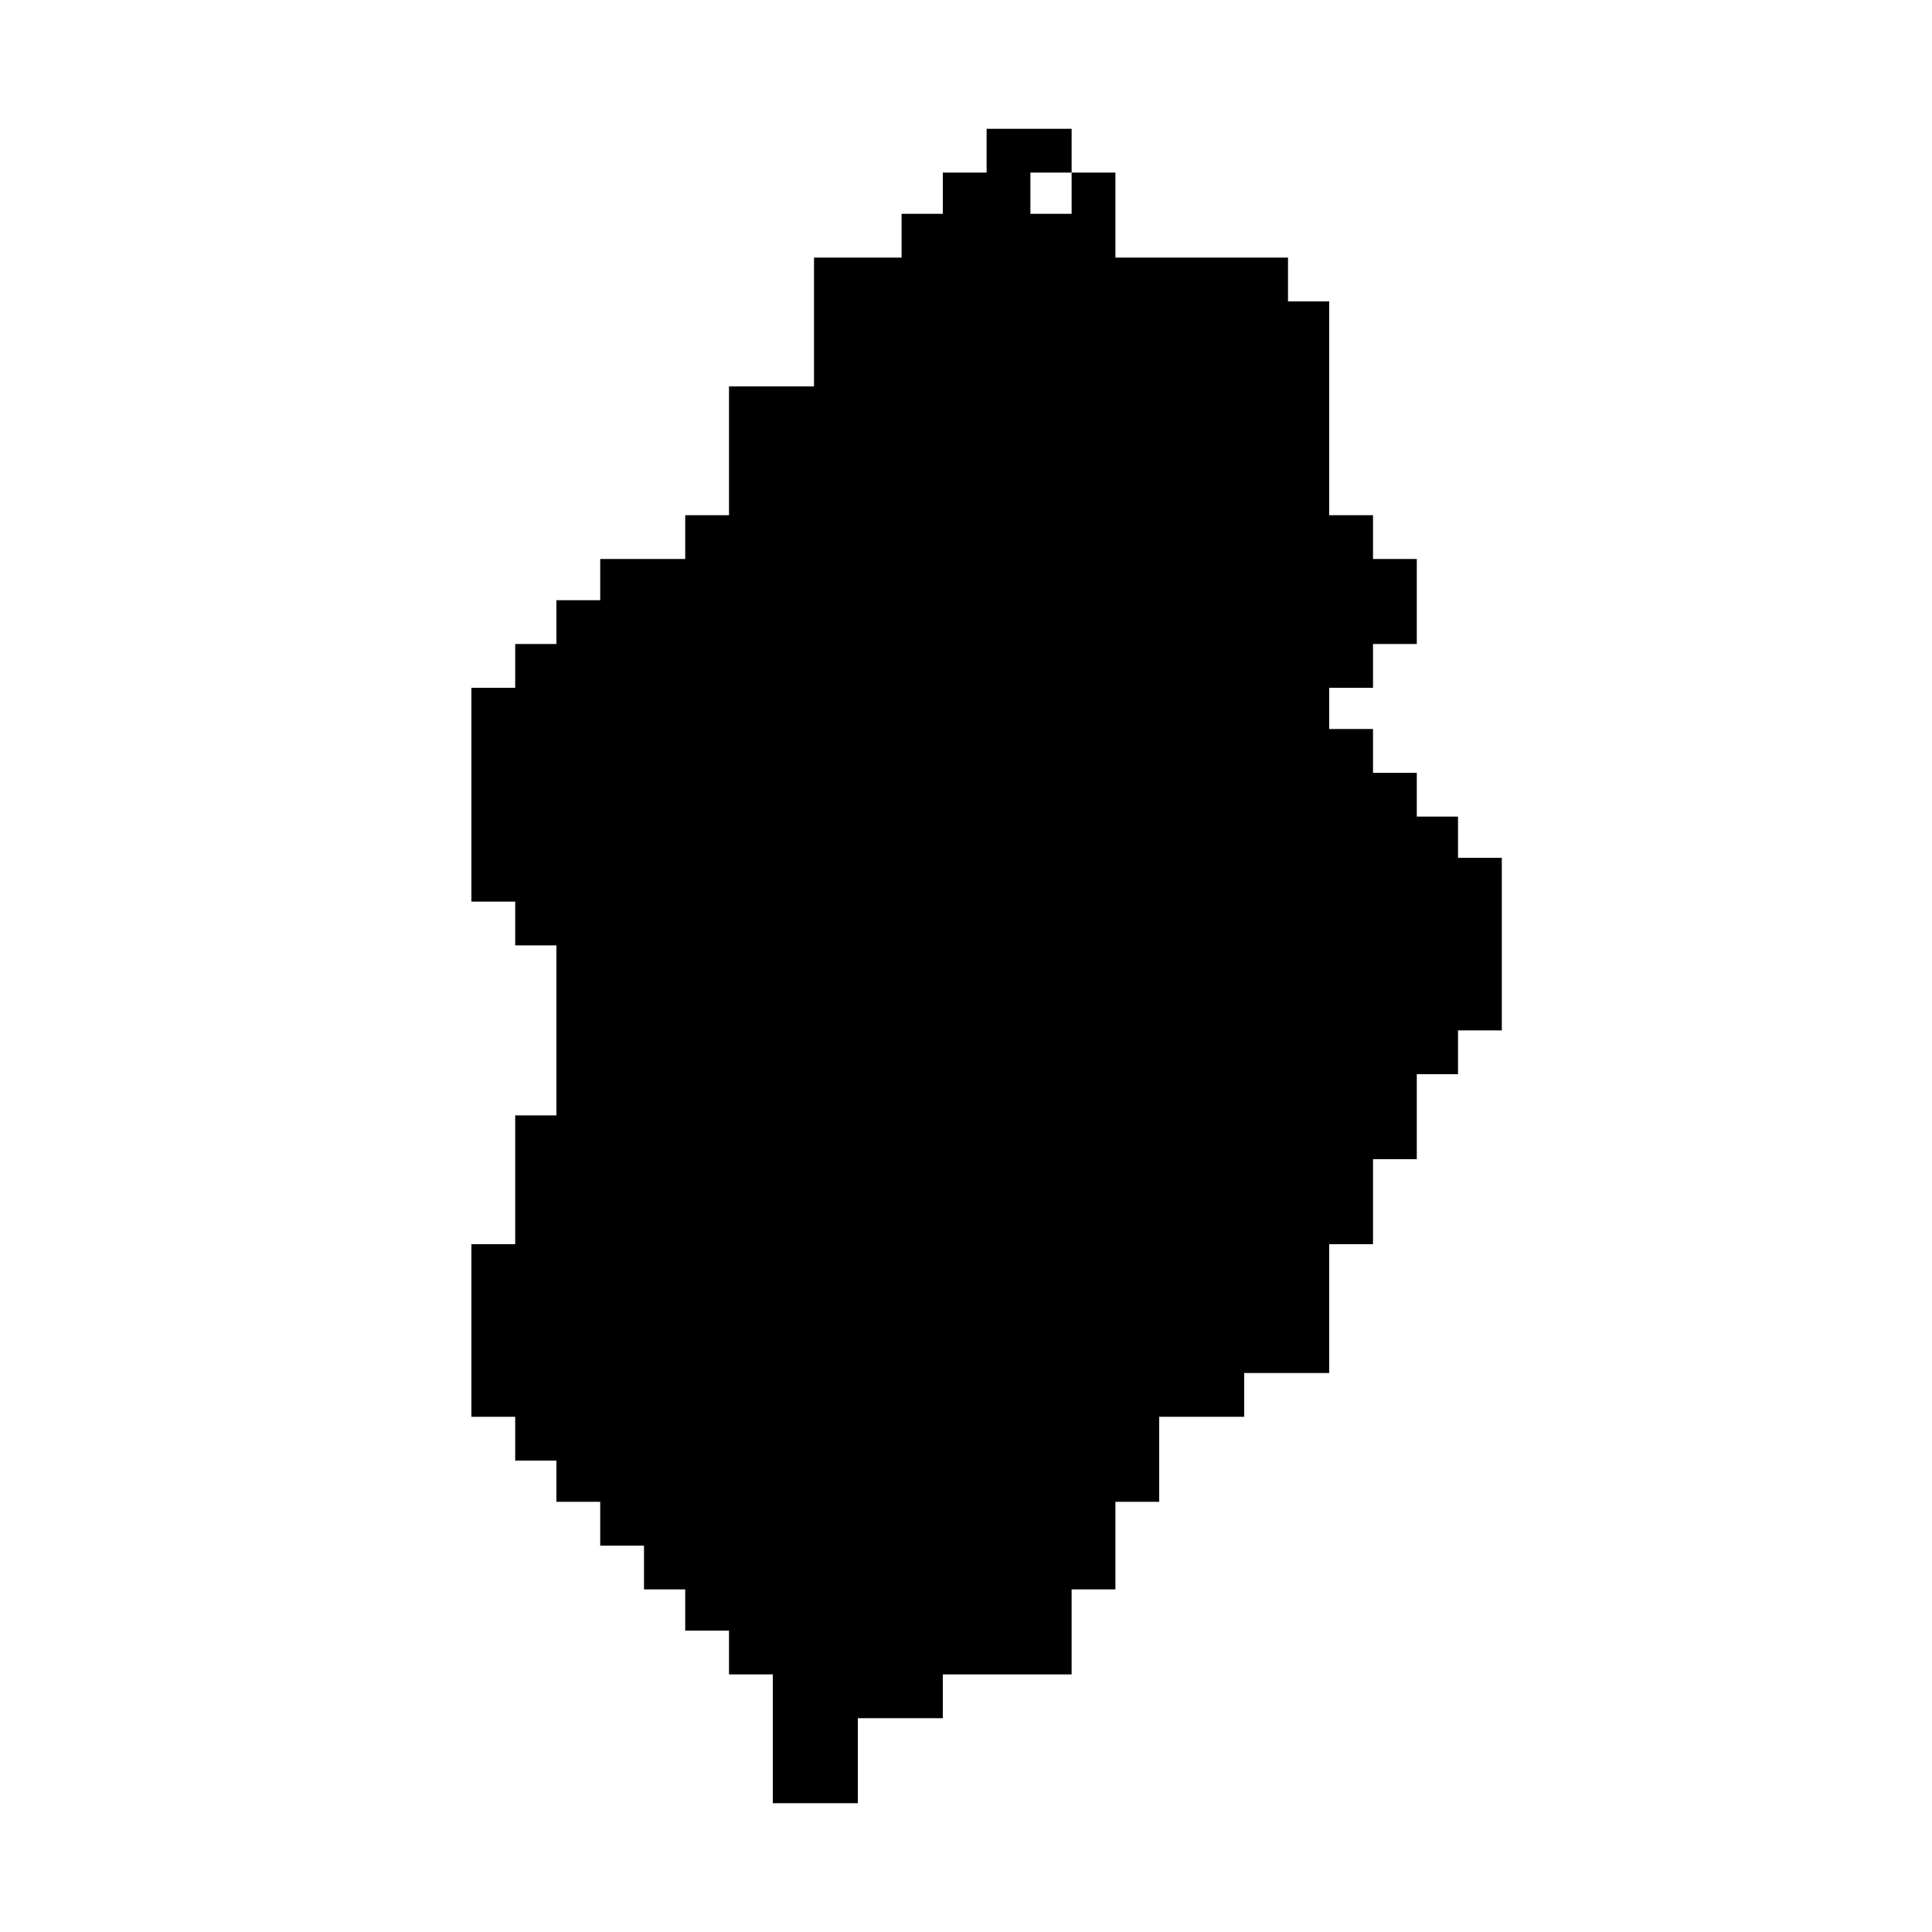
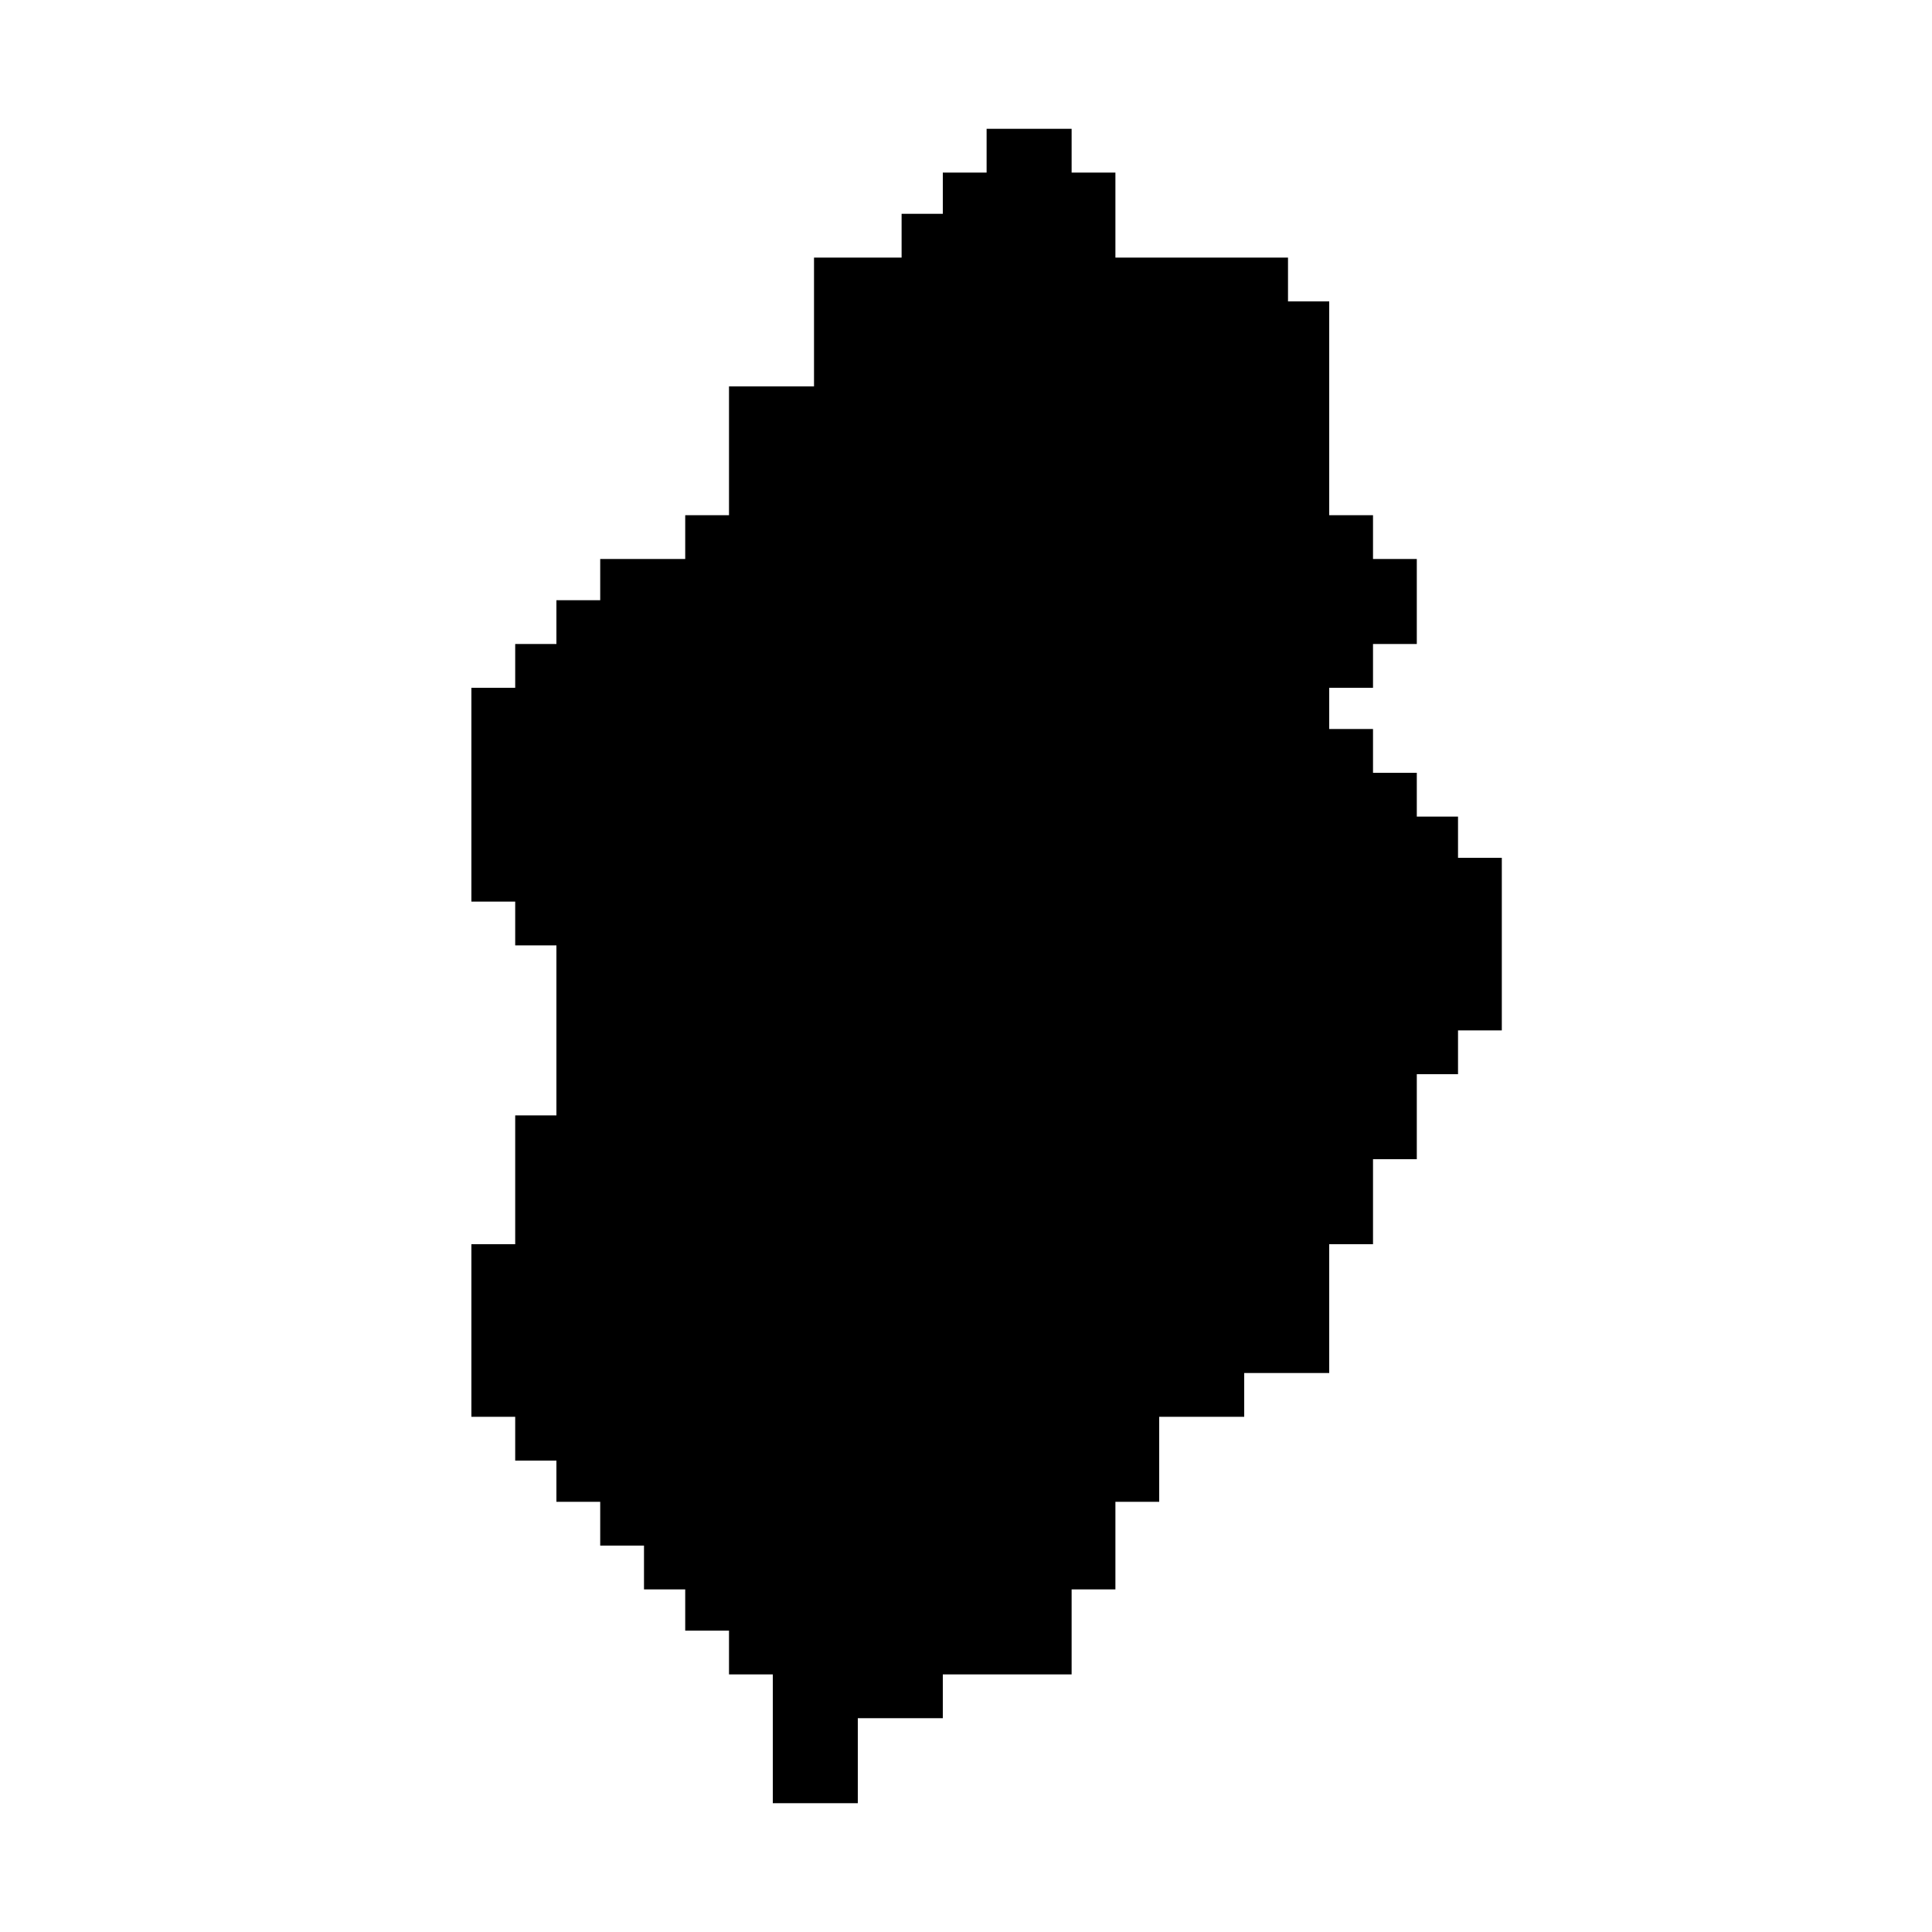
<svg xmlns="http://www.w3.org/2000/svg" version="1.0" width="750pt" height="750pt" viewBox="0 0 750 750" preserveAspectRatio="xMidYMid meet">
  <g transform="translate(0,750) scale(0.1,-0.1)" fill="#000000" stroke="none">
-     <path d="M3830 6915 l0 -85 -85 0 -85 0 0 -80 0 -80 -80 0 -80 0 0 -85 0 -85 -170 0 -170 0 0 -250 0 -250 -165 0 -165 0 0 -250 0 -250 -85 0 -85 0 0 -85 0 -85 -165 0 -165 0 0 -80 0 -80 -85 0 -85 0 0 -85 0 -85 -80 0 -80 0 0 -85 0 -85 -85 0 -85 0 0 -415 0 -415 85 0 85 0 0 -85 0 -85 80 0 80 0 0 -330 0 -330 -80 0 -80 0 0 -250 0 -250 -85 0 -85 0 0 -335 0 -335 85 0 85 0 0 -85 0 -85 80 0 80 0 0 -80 0 -80 85 0 85 0 0 -85 0 -85 85 0 85 0 0 -85 0 -85 80 0 80 0 0 -80 0 -80 85 0 85 0 0 -85 0 -85 85 0 85 0 0 -250 0 -250 165 0 165 0 0 165 0 165 165 0 165 0 0 85 0 85 250 0 250 0 0 165 0 165 85 0 85 0 0 170 0 170 85 0 85 0 0 165 0 165 165 0 165 0 0 85 0 85 165 0 165 0 0 250 0 250 85 0 85 0 0 165 0 165 85 0 85 0 0 165 0 165 80 0 80 0 0 85 0 85 85 0 85 0 0 335 0 335 -85 0 -85 0 0 80 0 80 -80 0 -80 0 0 85 0 85 -85 0 -85 0 0 85 0 85 -85 0 -85 0 0 80 0 80 85 0 85 0 0 85 0 85 85 0 85 0 0 165 0 165 -85 0 -85 0 0 85 0 85 -85 0 -85 0 0 415 0 415 -80 0 -80 0 0 85 0 85 -335 0 -335 0 0 165 0 165 -85 0 -85 0 0 85 0 85 -165 0 -165 0 0 -85z m330 -165 l0 -80 -80 0 -80 0 0 80 0 80 80 0 80 0 0 -80z" />
+     <path d="M3830 6915 l0 -85 -85 0 -85 0 0 -80 0 -80 -80 0 -80 0 0 -85 0 -85 -170 0 -170 0 0 -250 0 -250 -165 0 -165 0 0 -250 0 -250 -85 0 -85 0 0 -85 0 -85 -165 0 -165 0 0 -80 0 -80 -85 0 -85 0 0 -85 0 -85 -80 0 -80 0 0 -85 0 -85 -85 0 -85 0 0 -415 0 -415 85 0 85 0 0 -85 0 -85 80 0 80 0 0 -330 0 -330 -80 0 -80 0 0 -250 0 -250 -85 0 -85 0 0 -335 0 -335 85 0 85 0 0 -85 0 -85 80 0 80 0 0 -80 0 -80 85 0 85 0 0 -85 0 -85 85 0 85 0 0 -85 0 -85 80 0 80 0 0 -80 0 -80 85 0 85 0 0 -85 0 -85 85 0 85 0 0 -250 0 -250 165 0 165 0 0 165 0 165 165 0 165 0 0 85 0 85 250 0 250 0 0 165 0 165 85 0 85 0 0 170 0 170 85 0 85 0 0 165 0 165 165 0 165 0 0 85 0 85 165 0 165 0 0 250 0 250 85 0 85 0 0 165 0 165 85 0 85 0 0 165 0 165 80 0 80 0 0 85 0 85 85 0 85 0 0 335 0 335 -85 0 -85 0 0 80 0 80 -80 0 -80 0 0 85 0 85 -85 0 -85 0 0 85 0 85 -85 0 -85 0 0 80 0 80 85 0 85 0 0 85 0 85 85 0 85 0 0 165 0 165 -85 0 -85 0 0 85 0 85 -85 0 -85 0 0 415 0 415 -80 0 -80 0 0 85 0 85 -335 0 -335 0 0 165 0 165 -85 0 -85 0 0 85 0 85 -165 0 -165 0 0 -85z" />
  </g>
</svg>
